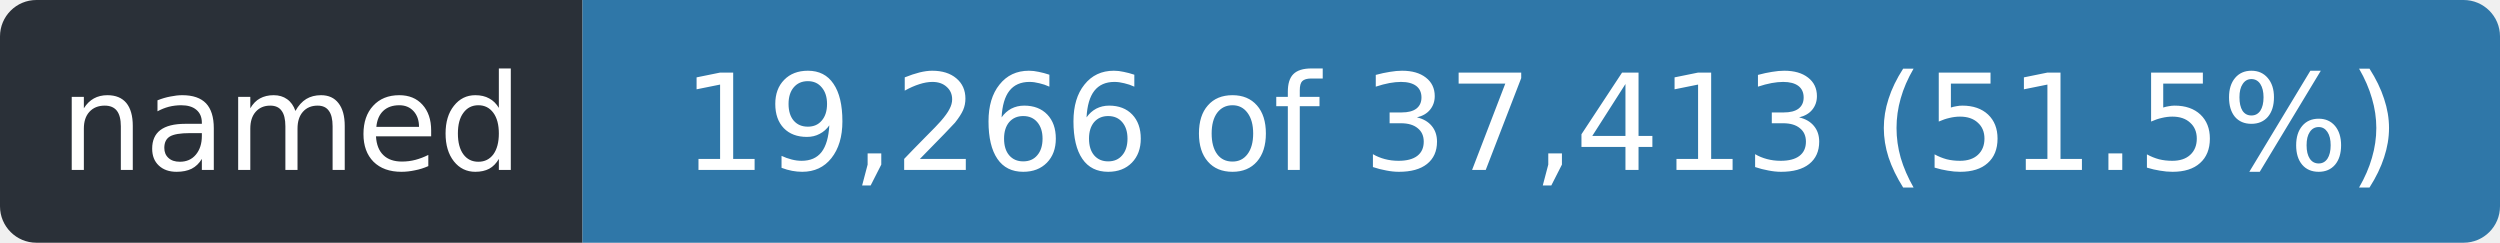
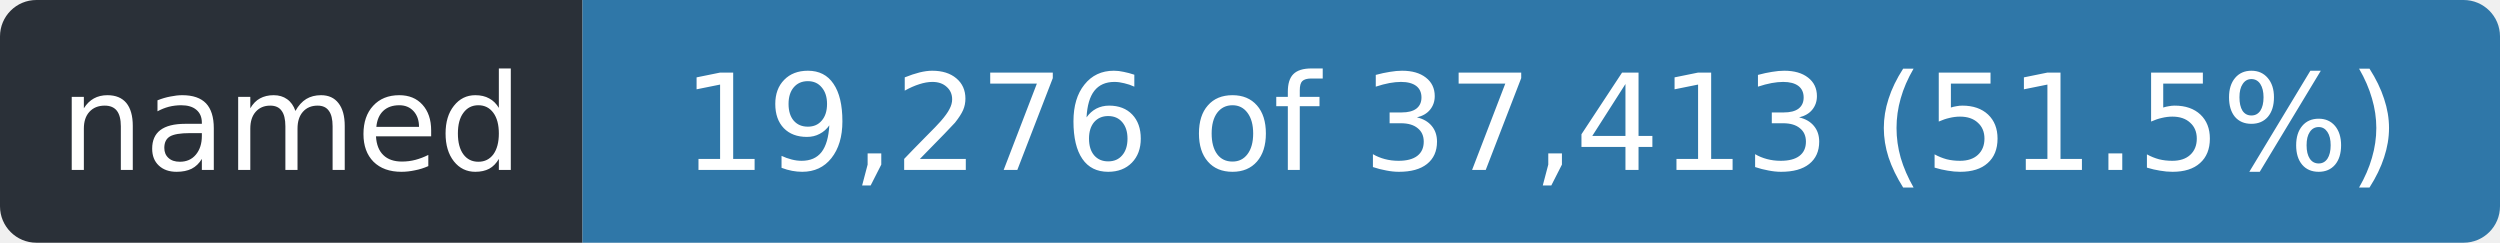
- <svg xmlns="http://www.w3.org/2000/svg" width="206" height="20" role="img" aria-label="named: 19,266 of 37,413 (51.5%)">
+ <svg xmlns="http://www.w3.org/2000/svg" width="206" height="20" role="img" aria-label="named: 19,276 of 37,413 (51.5%)">
  <clipPath id="r">
    <rect width="206" height="20" rx="3" />
  </clipPath>
  <g clip-path="url(#r)">
    <rect width="48" height="20" fill="#2a3038" />
    <rect x="48" width="158" height="20" fill="#2f77a8" />
  </g>
  <g fill="#fff" font-family="Verdana,Geneva,DejaVu Sans,sans-serif" font-size="11" text-anchor="middle">
    <text x="24.0" y="14" textLength="36">named</text>
-     <text x="127.0" y="14" textLength="146">19,266 of 37,413 (51.5%)</text>
+     <text x="127.0" y="14" textLength="146">19,276 of 37,413 (51.5%)</text>
  </g>
</svg>
